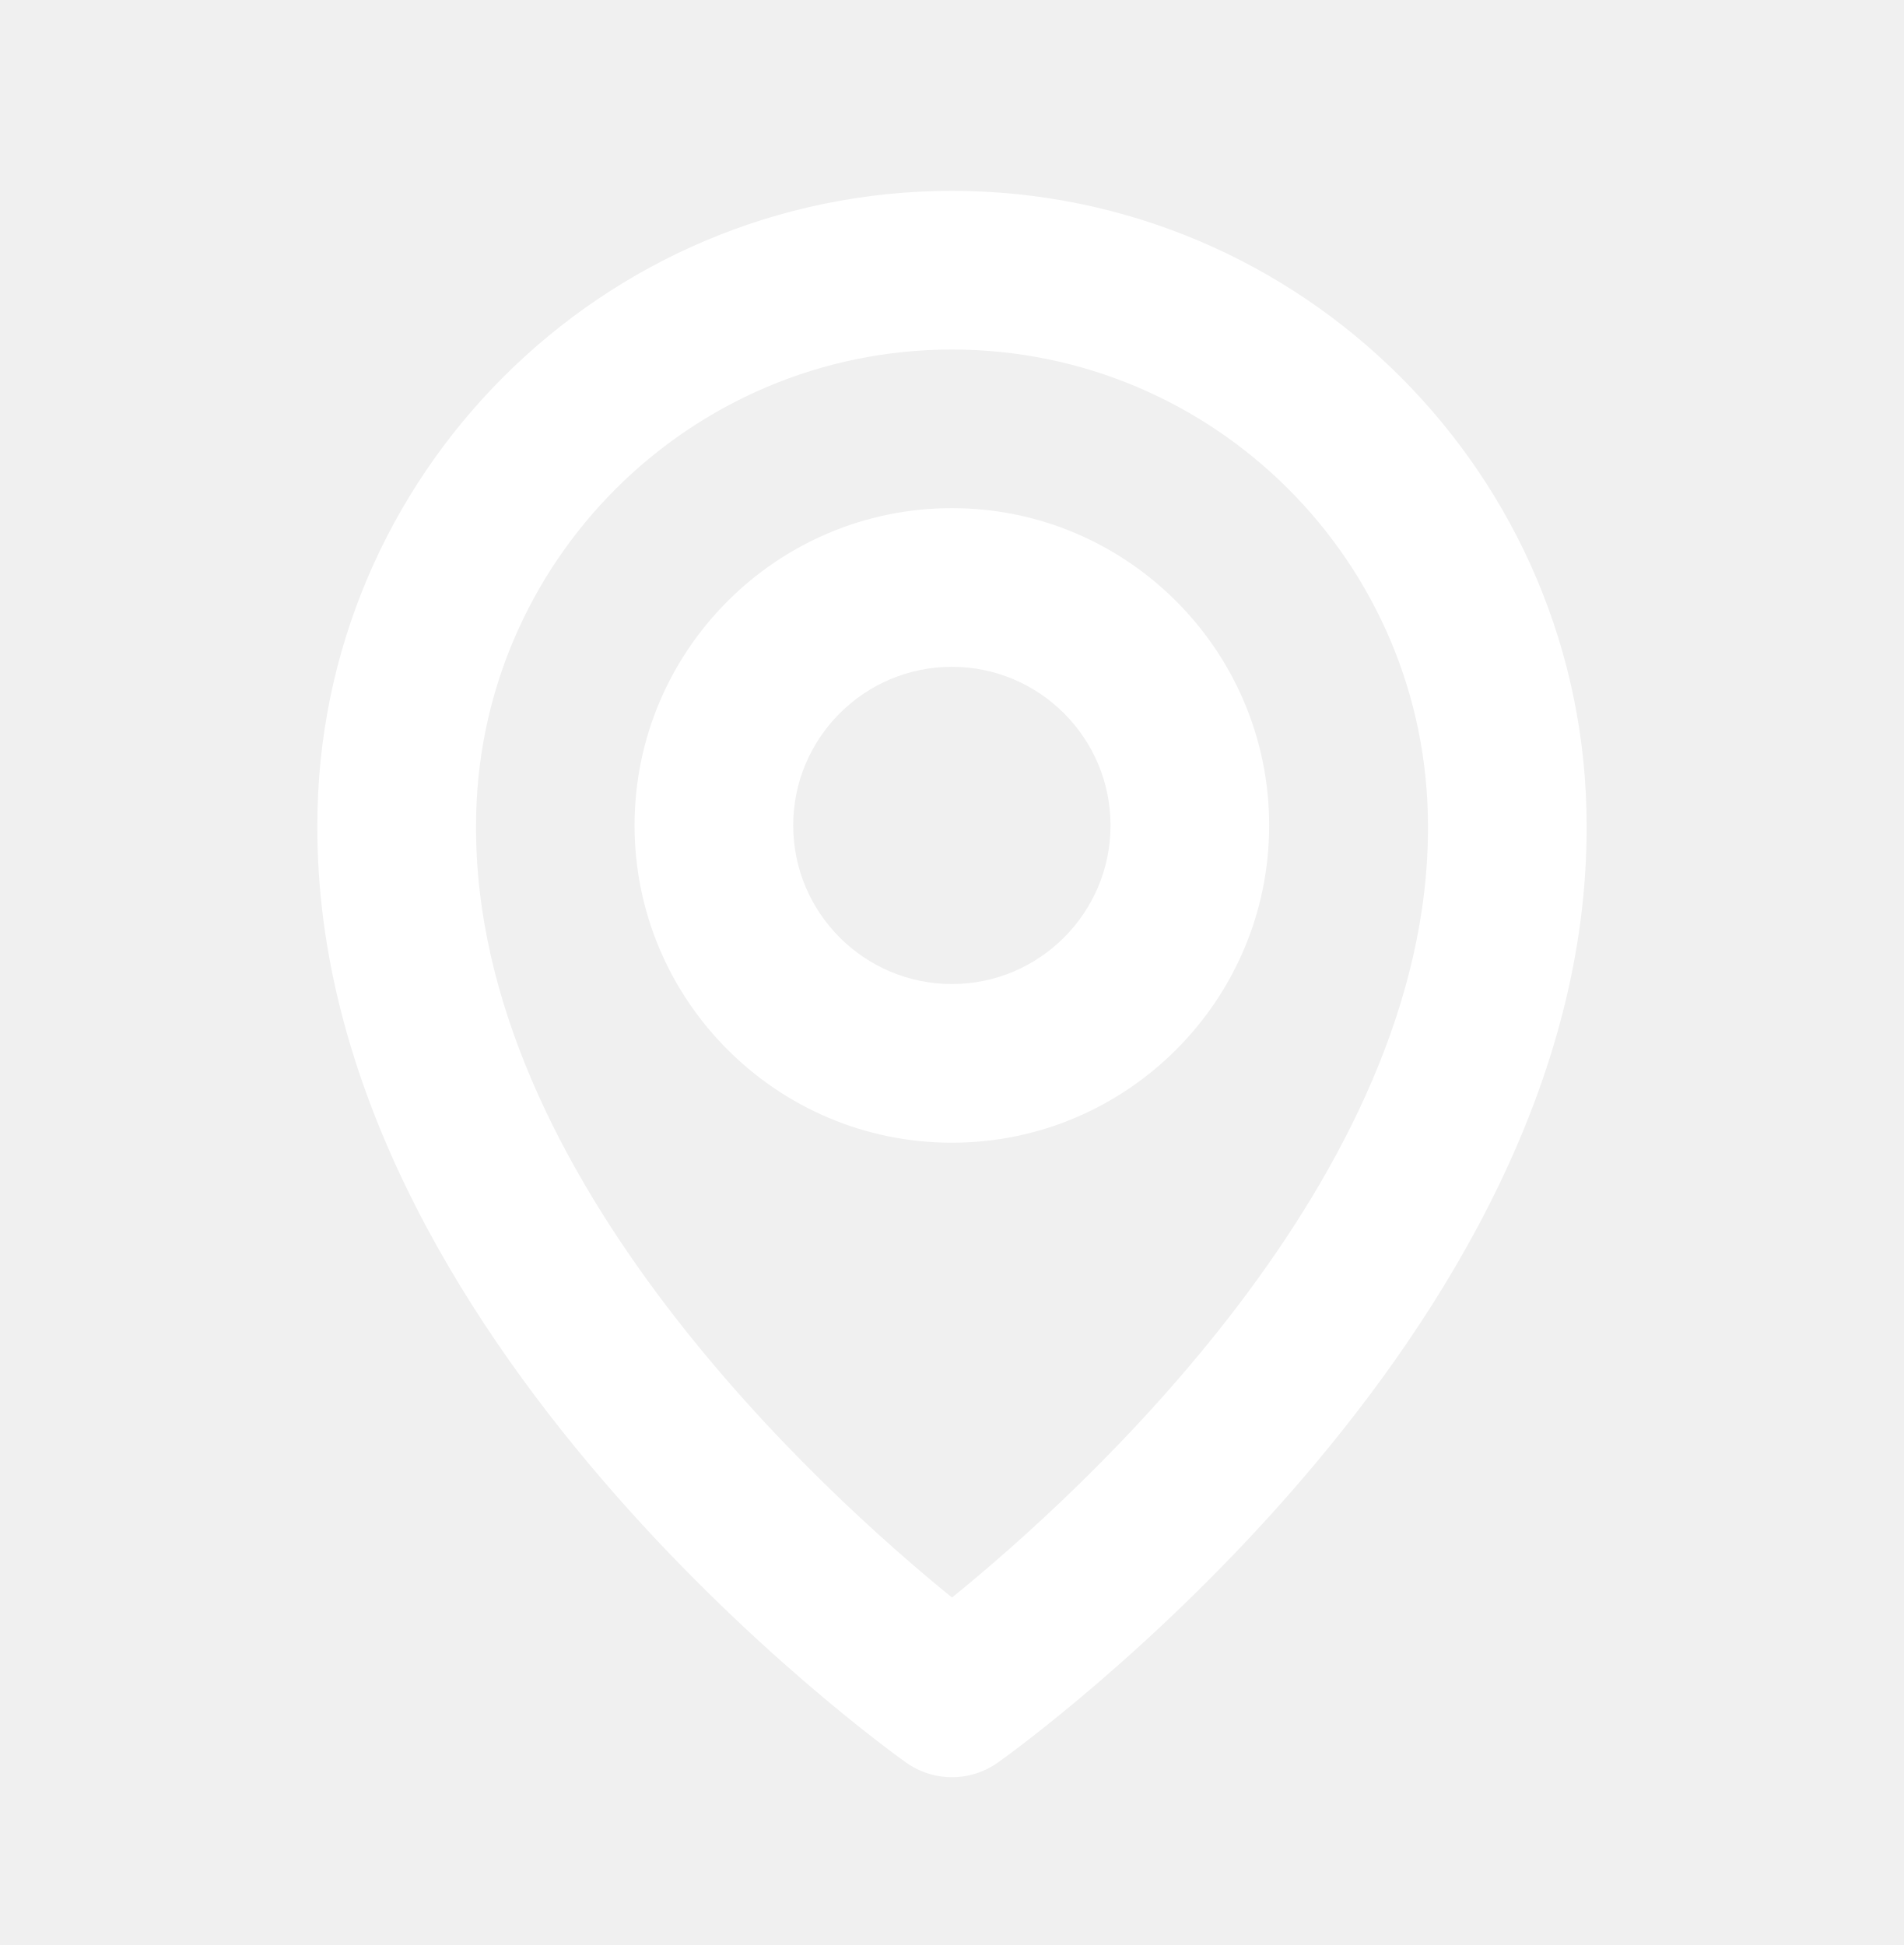
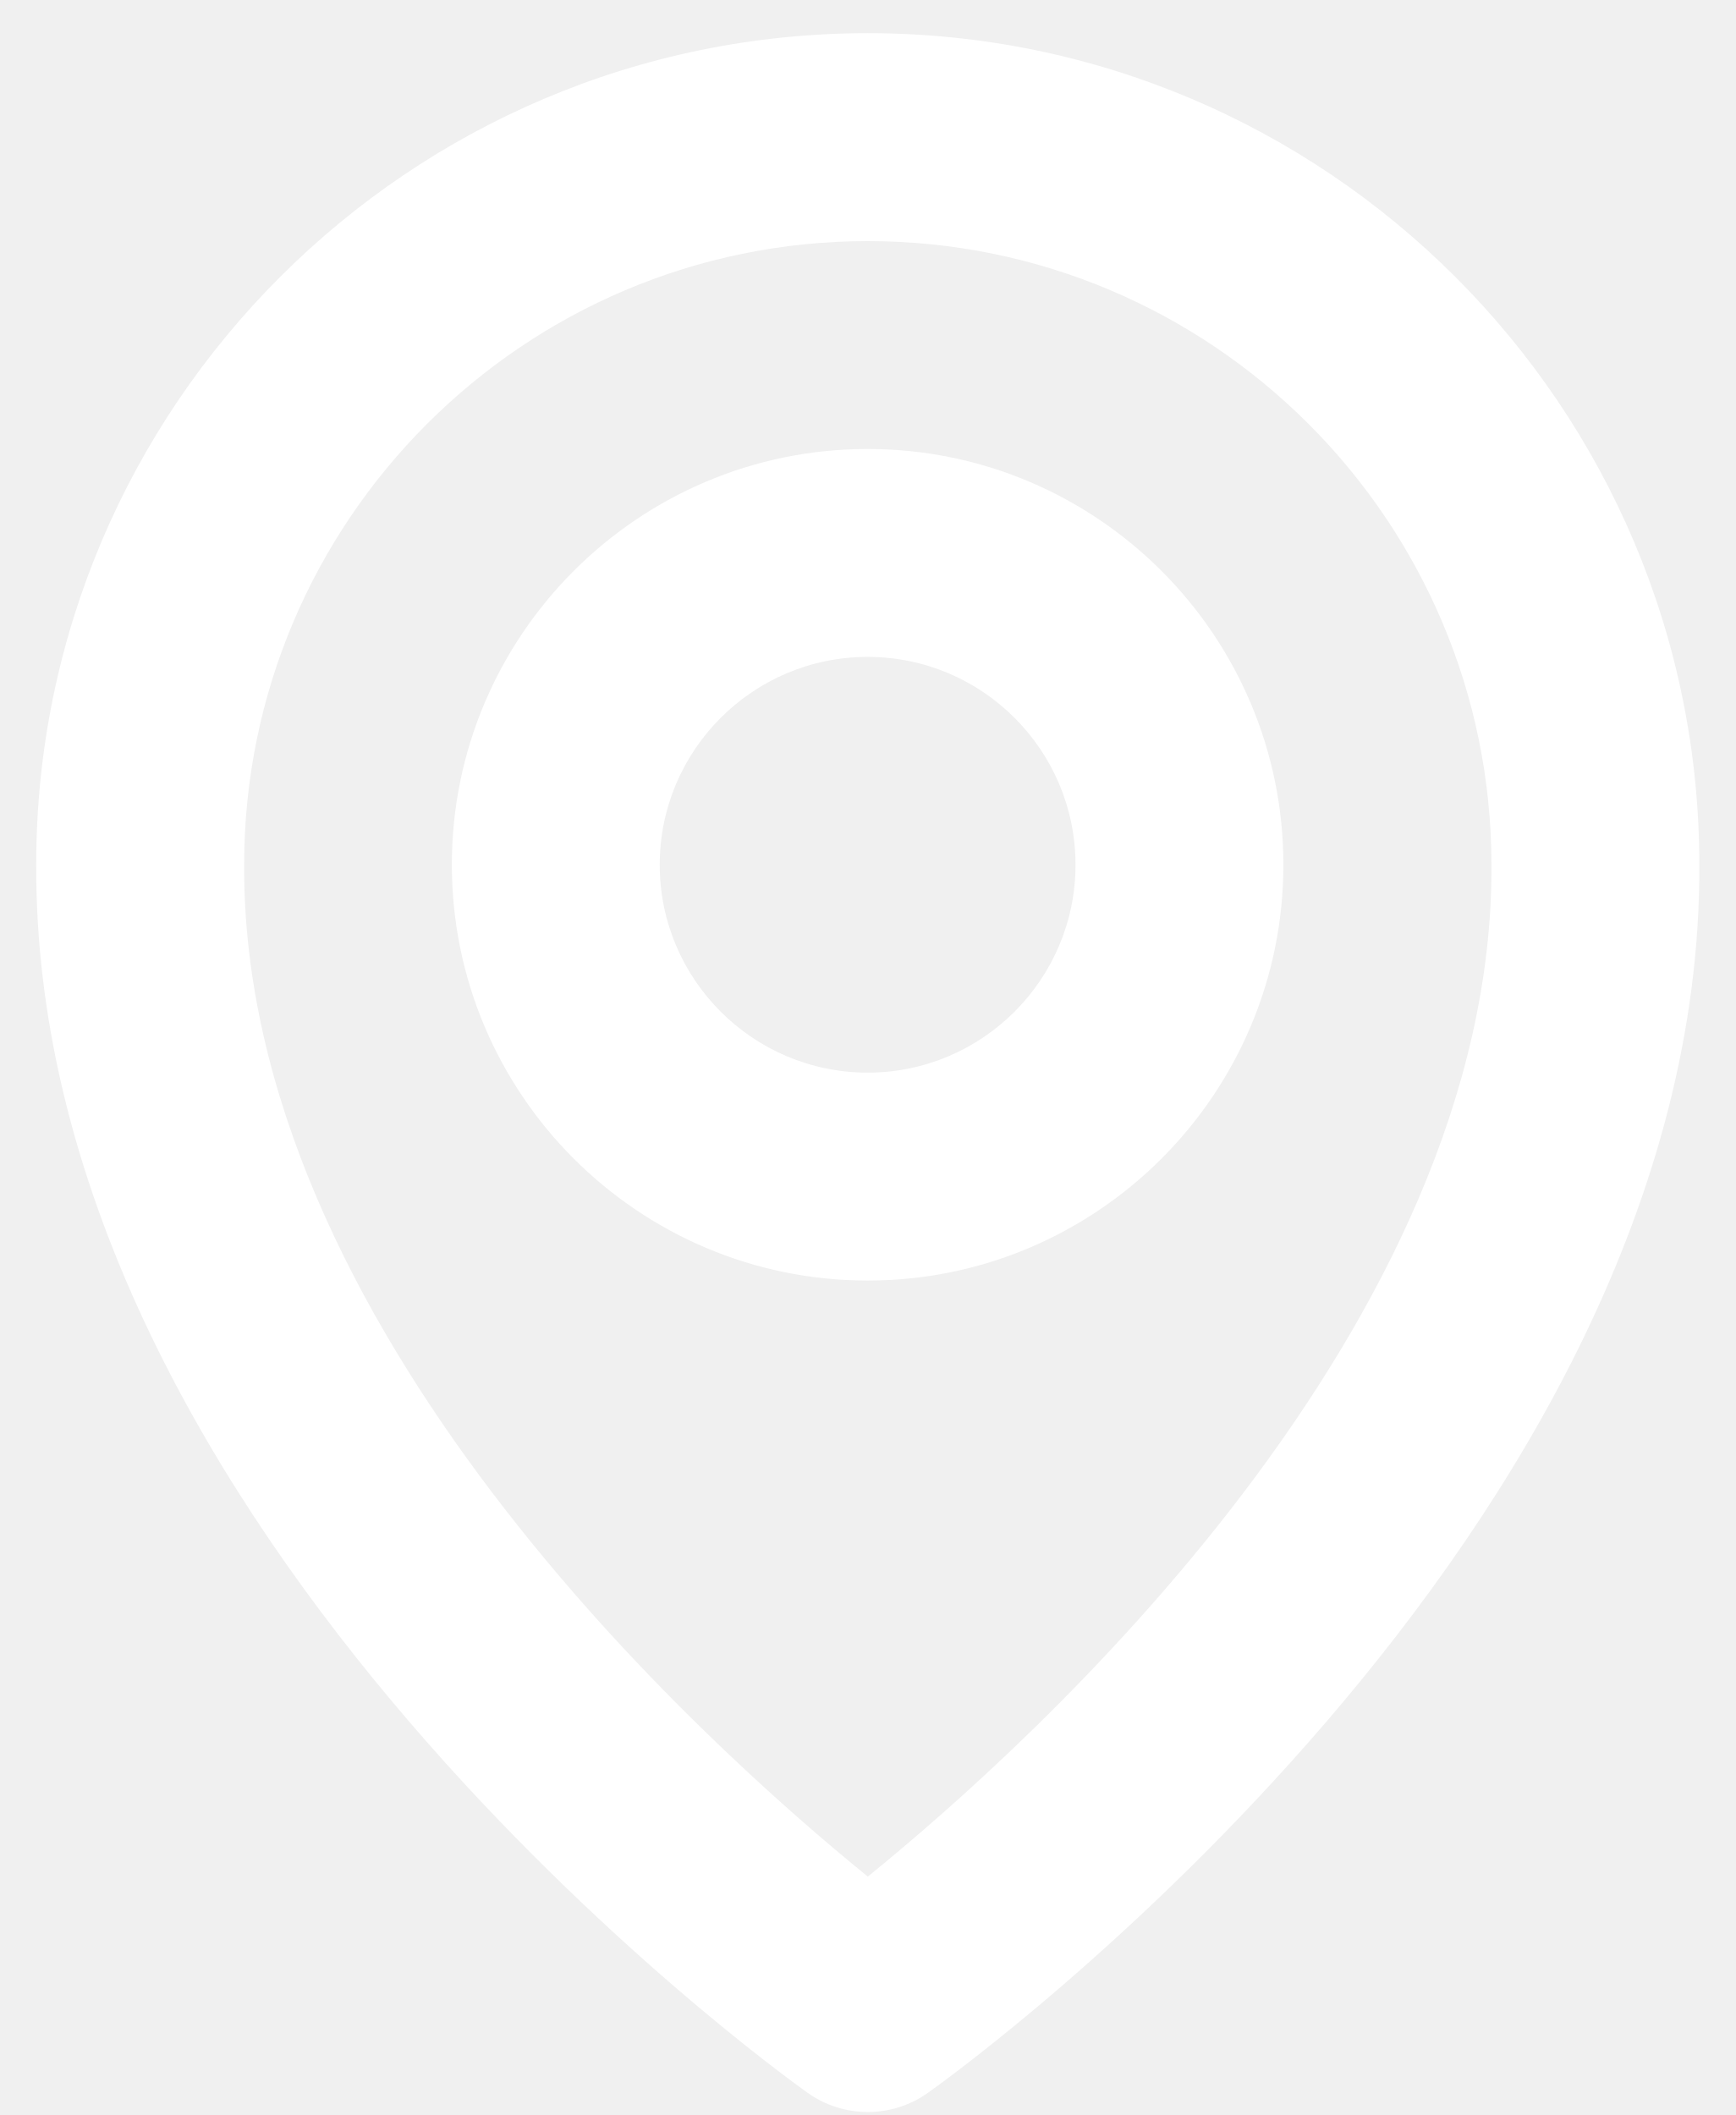
- <svg xmlns="http://www.w3.org/2000/svg" width="46" height="47" viewBox="0 0 46 47" fill="none">
-   <path d="M22.999 27.613C27.227 27.613 30.665 24.174 30.665 19.946C30.665 15.718 27.227 12.279 22.999 12.279C18.77 12.279 15.332 15.718 15.332 19.946C15.332 24.174 18.77 27.613 22.999 27.613ZM22.999 16.113C25.113 16.113 26.832 17.832 26.832 19.946C26.832 22.06 25.113 23.779 22.999 23.779C20.885 23.779 19.165 22.06 19.165 19.946C19.165 17.832 20.885 16.113 22.999 16.113Z" fill="white" />
-   <path d="M21.89 42.589C22.214 42.821 22.603 42.945 23.002 42.945C23.4 42.945 23.789 42.821 24.113 42.589C24.696 42.177 38.39 32.289 38.335 19.946C38.335 11.491 31.456 4.612 23.002 4.612C14.547 4.612 7.668 11.491 7.668 19.936C7.613 32.289 21.307 42.177 21.89 42.589ZM23.002 8.446C29.344 8.446 34.502 13.603 34.502 19.955C34.542 28.461 26.091 36.099 23.002 38.604C19.914 36.097 11.461 28.458 11.502 19.946C11.502 13.603 16.659 8.446 23.002 8.446Z" fill="white" />
+ <svg xmlns="http://www.w3.org/2000/svg" width="32" height="39" viewBox="0 0 32 39" fill="none">
+   <path d="M15.999 23.613C20.227 23.613 23.665 20.174 23.665 15.946C23.665 11.718 20.227 8.279 15.999 8.279C11.771 8.279 8.332 11.718 8.332 15.946C8.332 20.174 11.771 23.613 15.999 23.613ZM15.999 12.113C18.113 12.113 19.832 13.832 19.832 15.946C19.832 18.06 18.113 19.779 15.999 19.779C13.885 19.779 12.165 18.06 12.165 15.946C12.165 13.832 13.885 12.113 15.999 12.113Z" fill="white" />
+   <path d="M14.89 38.589C15.214 38.821 15.603 38.945 16.002 38.945C16.4 38.945 16.789 38.821 17.113 38.589C17.696 38.177 31.39 28.289 31.335 15.946C31.335 7.491 24.456 0.612 16.002 0.612C7.547 0.612 0.668 7.491 0.668 15.936C0.613 28.289 14.307 38.177 14.89 38.589ZM16.002 4.446C22.344 4.446 27.502 9.603 27.502 15.955C27.542 24.461 19.091 32.099 16.002 34.604C12.914 32.097 4.461 24.458 4.502 15.946C4.502 9.603 9.659 4.446 16.002 4.446Z" fill="white" />
</svg>
